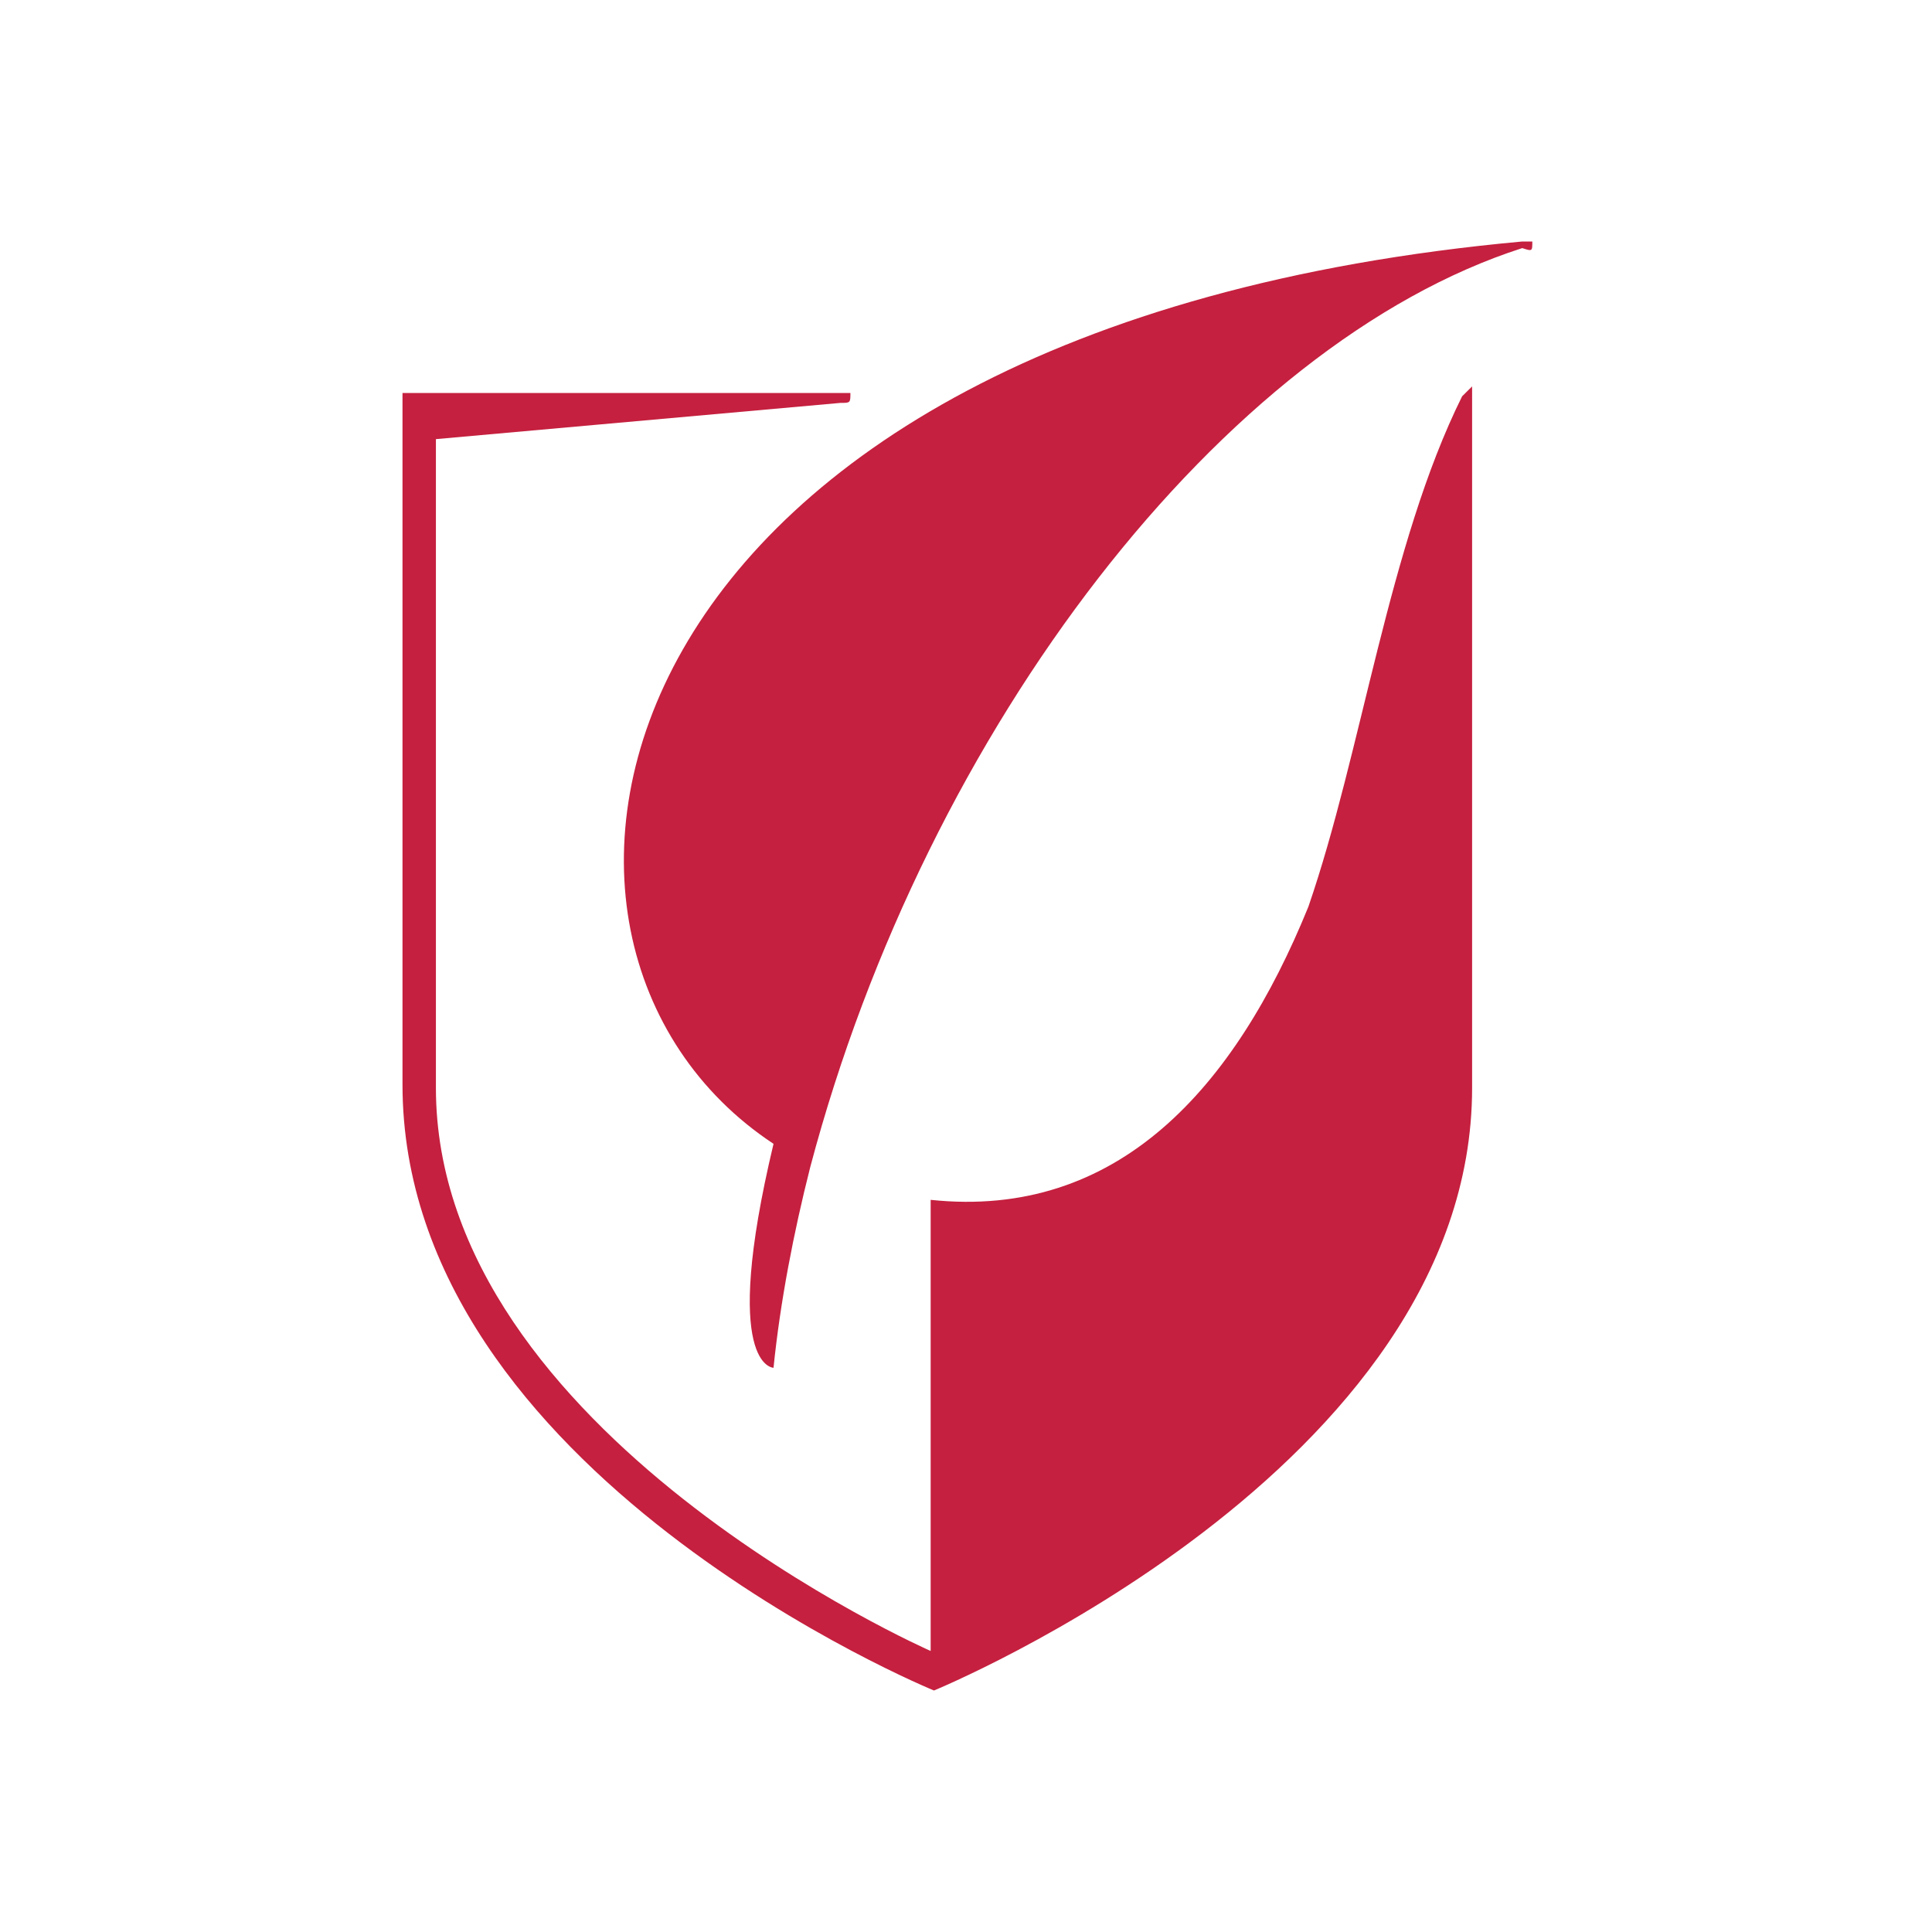
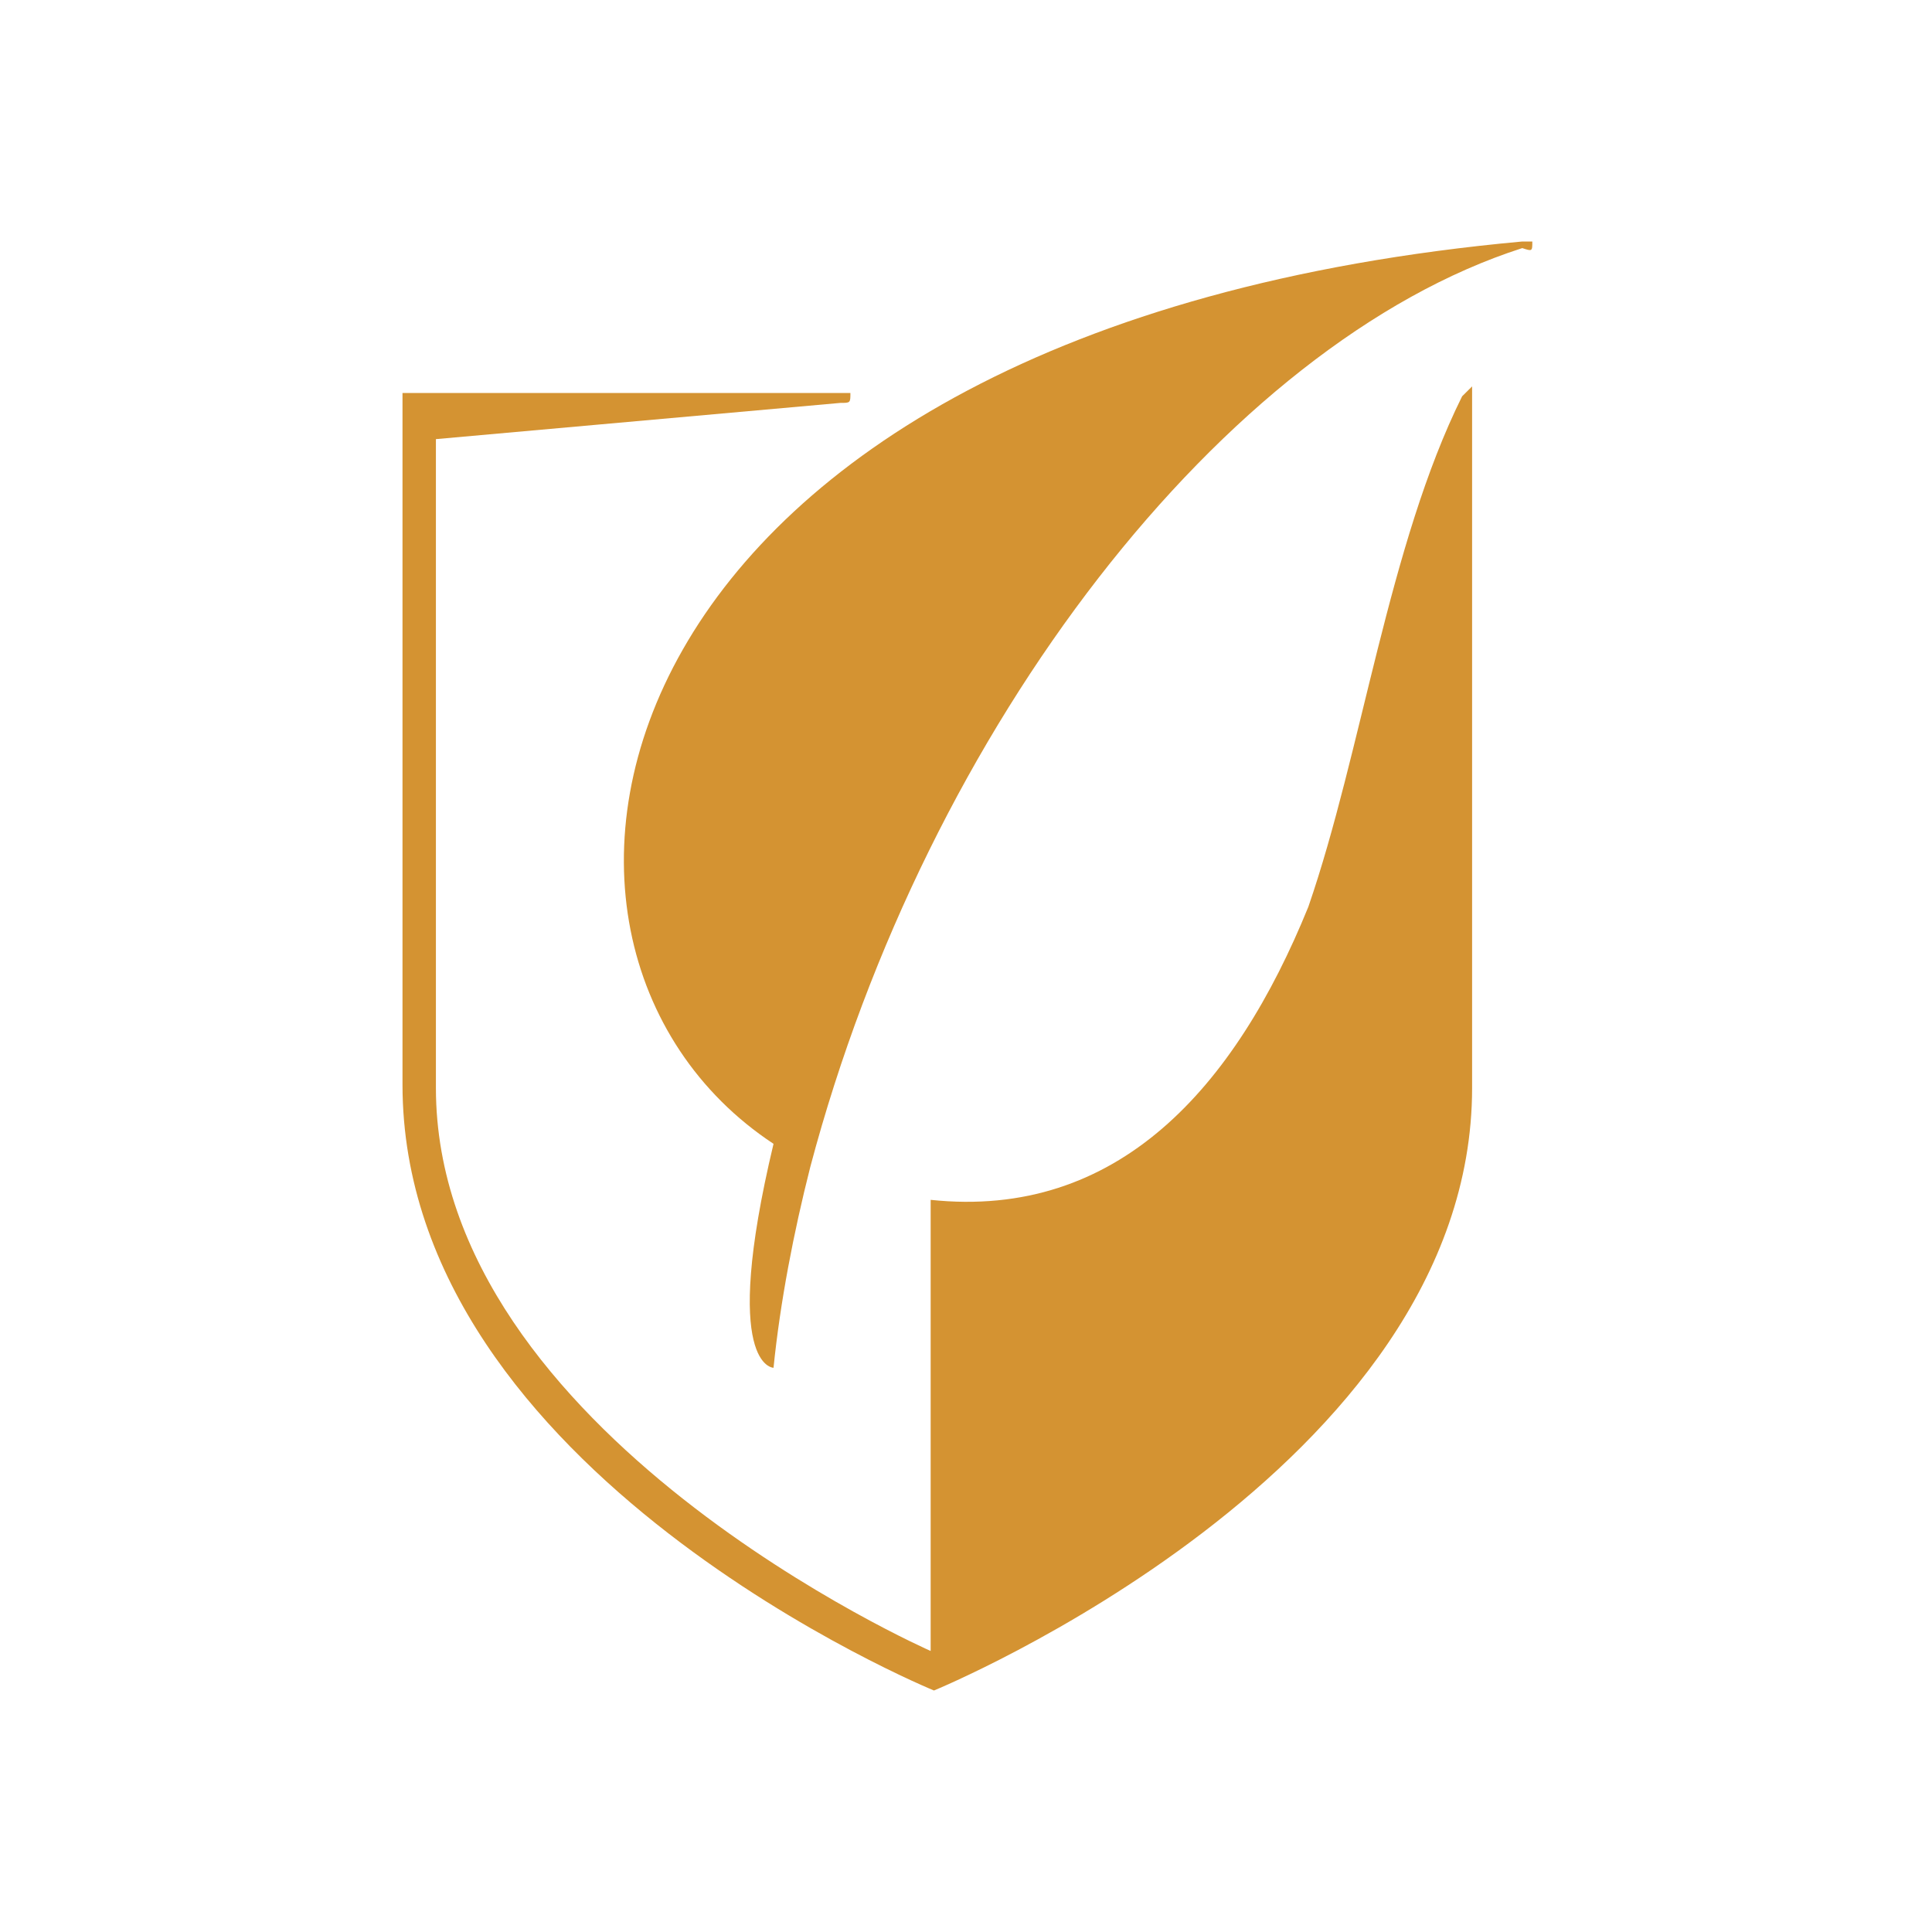
<svg xmlns="http://www.w3.org/2000/svg" width="24" height="24" viewBox="0 0 24 24" fill="none">
-   <path fill-rule="evenodd" clip-rule="evenodd" d="M19.035 3H18.91C7.284 4.064 5.83 11.714 9.609 14.209C8.945 16.991 9.609 16.991 9.609 16.991C9.692 16.173 9.858 15.314 10.066 14.495C11.519 9.014 15.214 4.268 18.91 3.082C19.035 3.123 19.035 3.123 19.035 3Z" fill="#C5203F" />
-   <path fill-rule="evenodd" clip-rule="evenodd" d="M18.287 4.923V4.8L18.163 4.923C17.249 6.764 16.917 9.341 16.253 11.264C15.339 13.514 13.886 15.15 11.561 14.905V20.509C11.561 20.509 5.415 17.809 5.415 13.514V5.455L10.44 5.005C10.564 5.005 10.564 5.005 10.564 4.882H5V13.473C5 18.3 11.602 21 11.602 21C11.602 21 18.287 18.259 18.287 13.514V4.923Z" fill="#C5203F" />
+   <path fill-rule="evenodd" clip-rule="evenodd" d="M19.035 3H18.91C7.284 4.064 5.83 11.714 9.609 14.209C8.945 16.991 9.609 16.991 9.609 16.991C9.692 16.173 9.858 15.314 10.066 14.495C11.519 9.014 15.214 4.268 18.91 3.082C19.035 3.123 19.035 3.123 19.035 3Z" fill="#d49332" />
+   <path fill-rule="evenodd" clip-rule="evenodd" d="M18.287 4.923V4.8L18.163 4.923C17.249 6.764 16.917 9.341 16.253 11.264C15.339 13.514 13.886 15.15 11.561 14.905V20.509C11.561 20.509 5.415 17.809 5.415 13.514V5.455L10.44 5.005C10.564 5.005 10.564 5.005 10.564 4.882H5V13.473C5 18.3 11.602 21 11.602 21C11.602 21 18.287 18.259 18.287 13.514V4.923Z" fill="#d49332" />
</svg>
